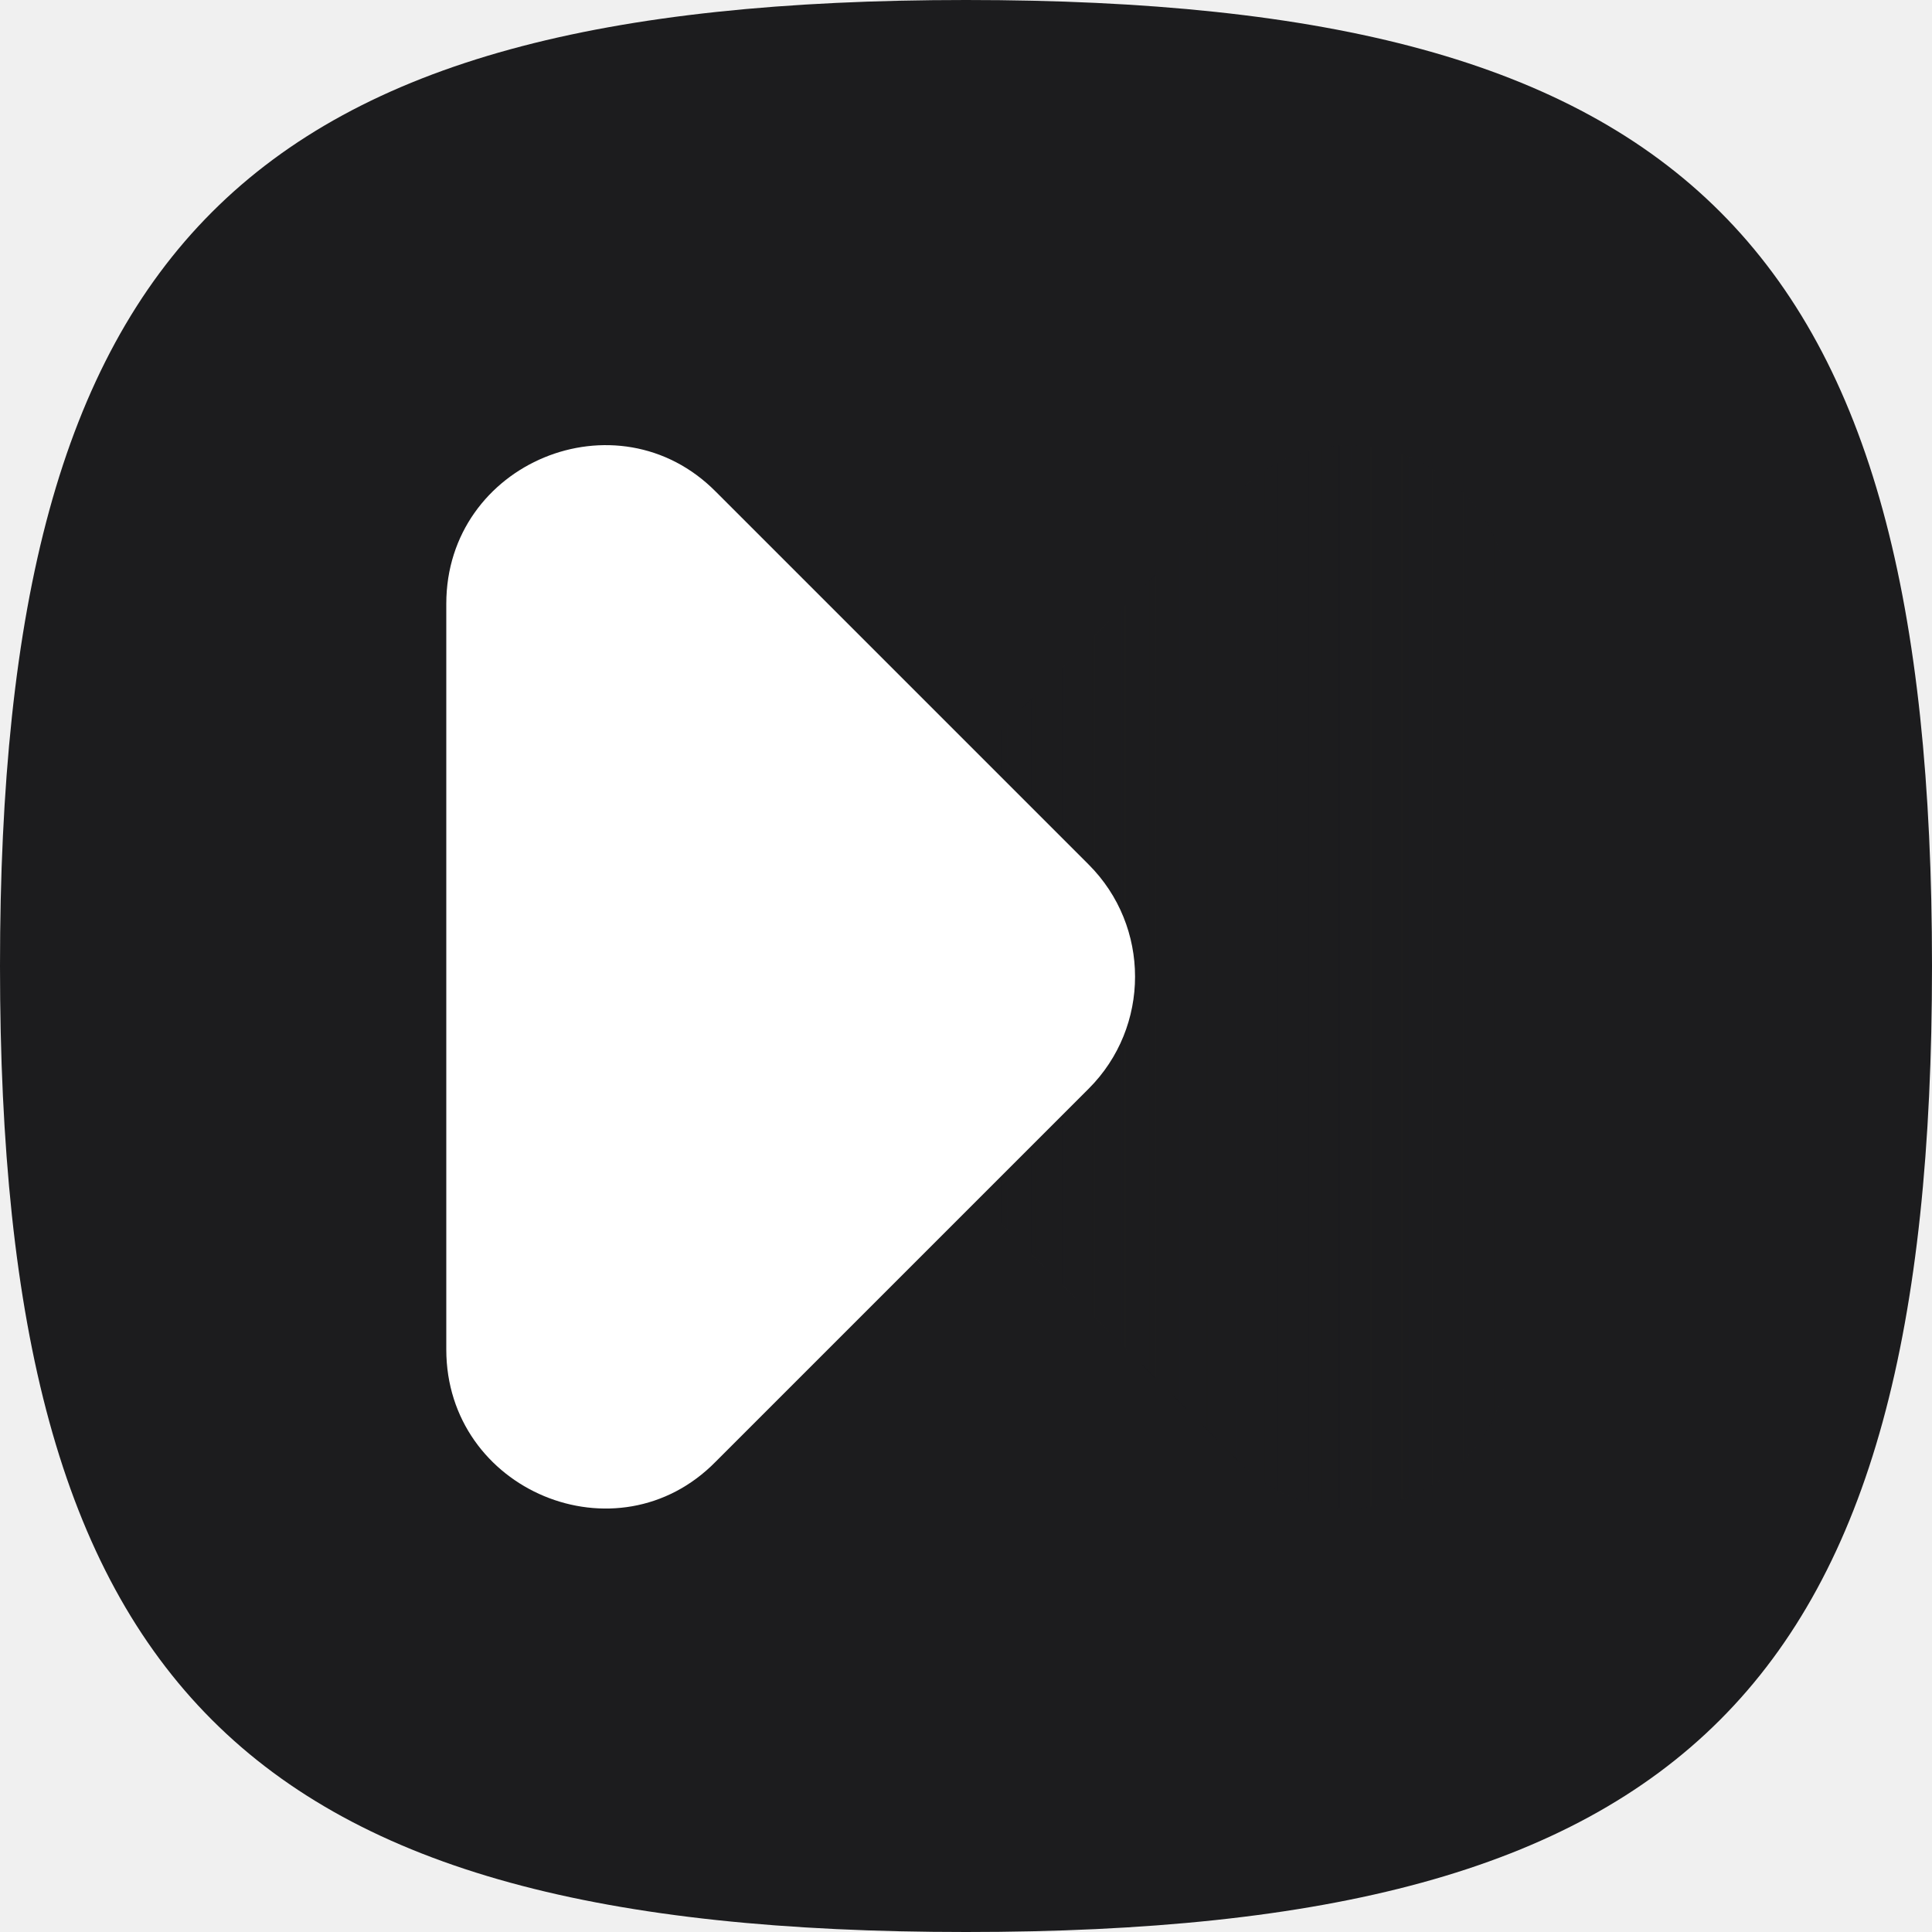
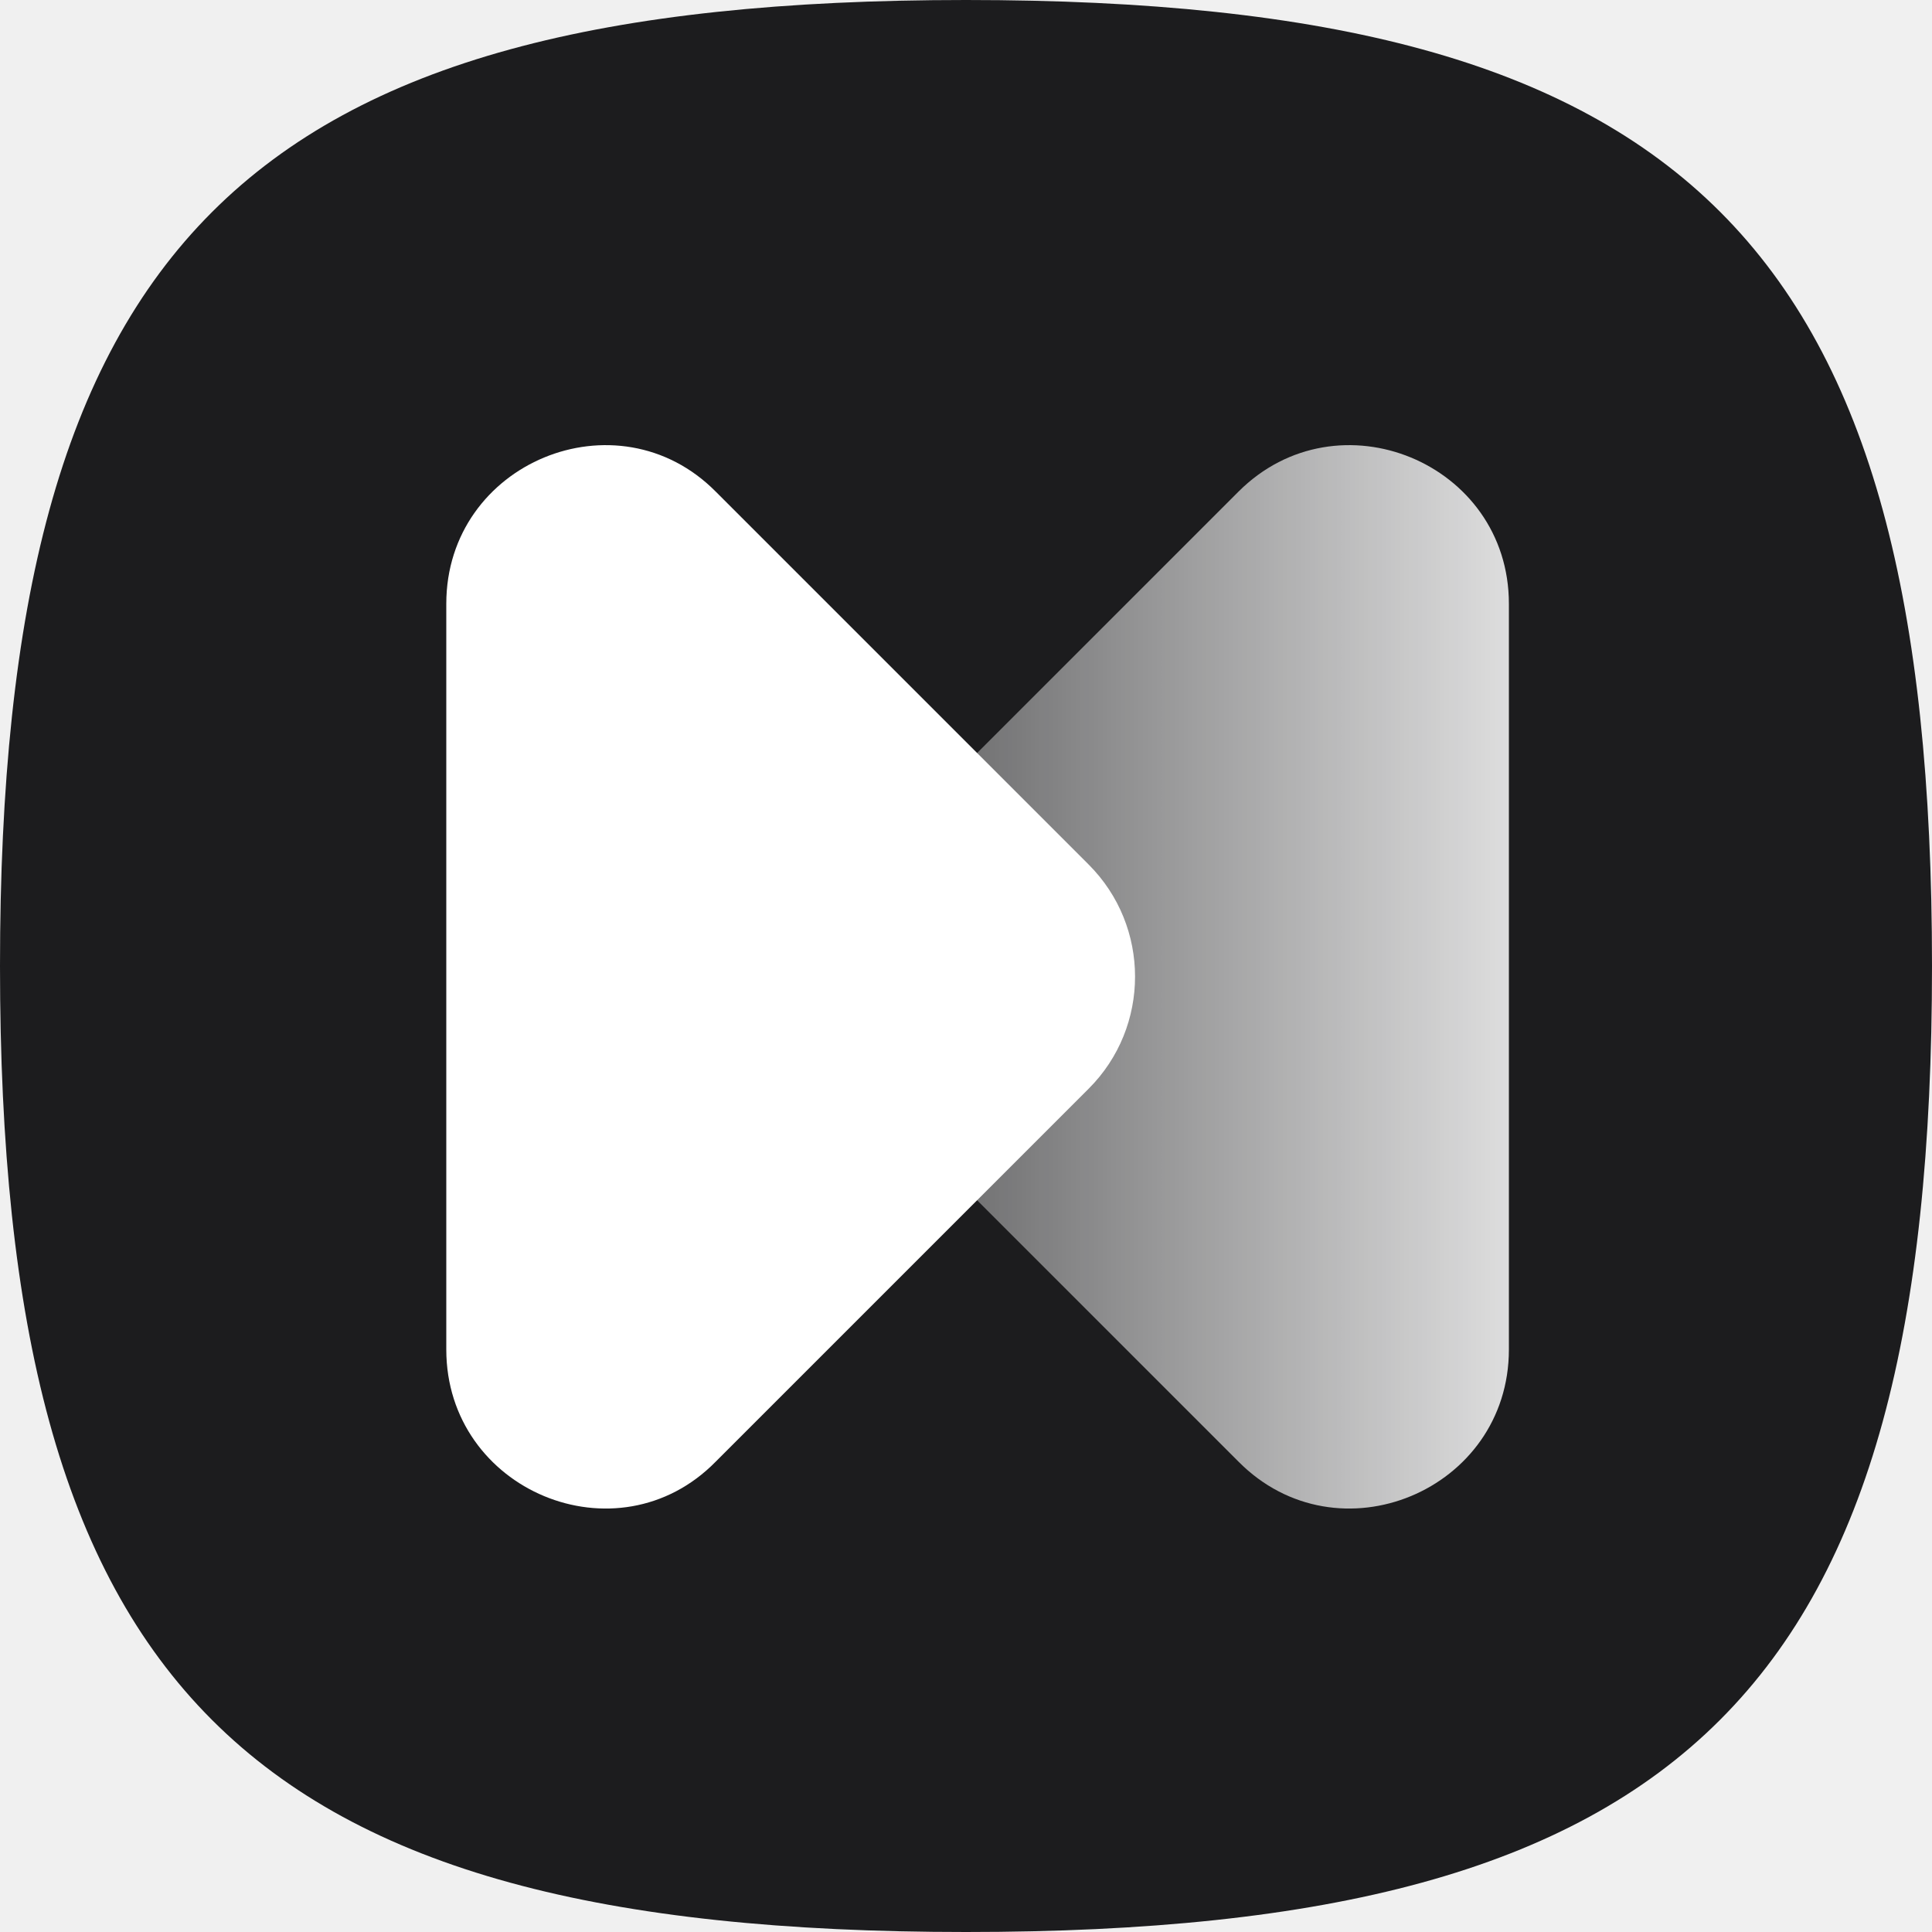
<svg xmlns="http://www.w3.org/2000/svg" viewBox="0 0 200 200">
  <path d="M100,0 C25.2,0 0,25.2 0,100 C0,174.8 25.2,200 100,200 C174.8,200 200,174.8 200,100 C200,25.2 174.9,0 100,0Z" fill="#1C1C1E" />
  <path d="M89.6,112.7 C83.2,106.3 83.2,95.9 89.6,89.5 L128.2,50.9 C138.5,40.6 156.2,47.9 156.2,62.5 V139.7 C156.2,154.3 138.5,161.7 128.2,151.3 L89.6,112.7Z" fill="url(#fade-b)" />
  <path d="M112.7,112.7 C119.1,106.3 119.1,95.9 112.7,89.5 L74.1,50.9 C63.9,40.6 46.2,47.9 46.2,62.5 V139.7 C46.2,154.3 63.9,161.7 74.1,151.3 L112.7,112.7Z" fill="#fff" />
  <defs>
    <linearGradient id="fade-b" x1="156.2" y1="101" x2="84.9" y2="101" gradientUnits="userSpaceOnUse">
-       <stop stop-color="#1C1C1E" />
-       <stop offset="1" stop-color="#1C1C1E" stop-opacity="0.2" />
+       <stop stop-color="#fff" stop-opacity="0.85" />
+       <stop offset="1" stop-color="#fff" stop-opacity="0.25" />
    </linearGradient>
  </defs>
</svg>
